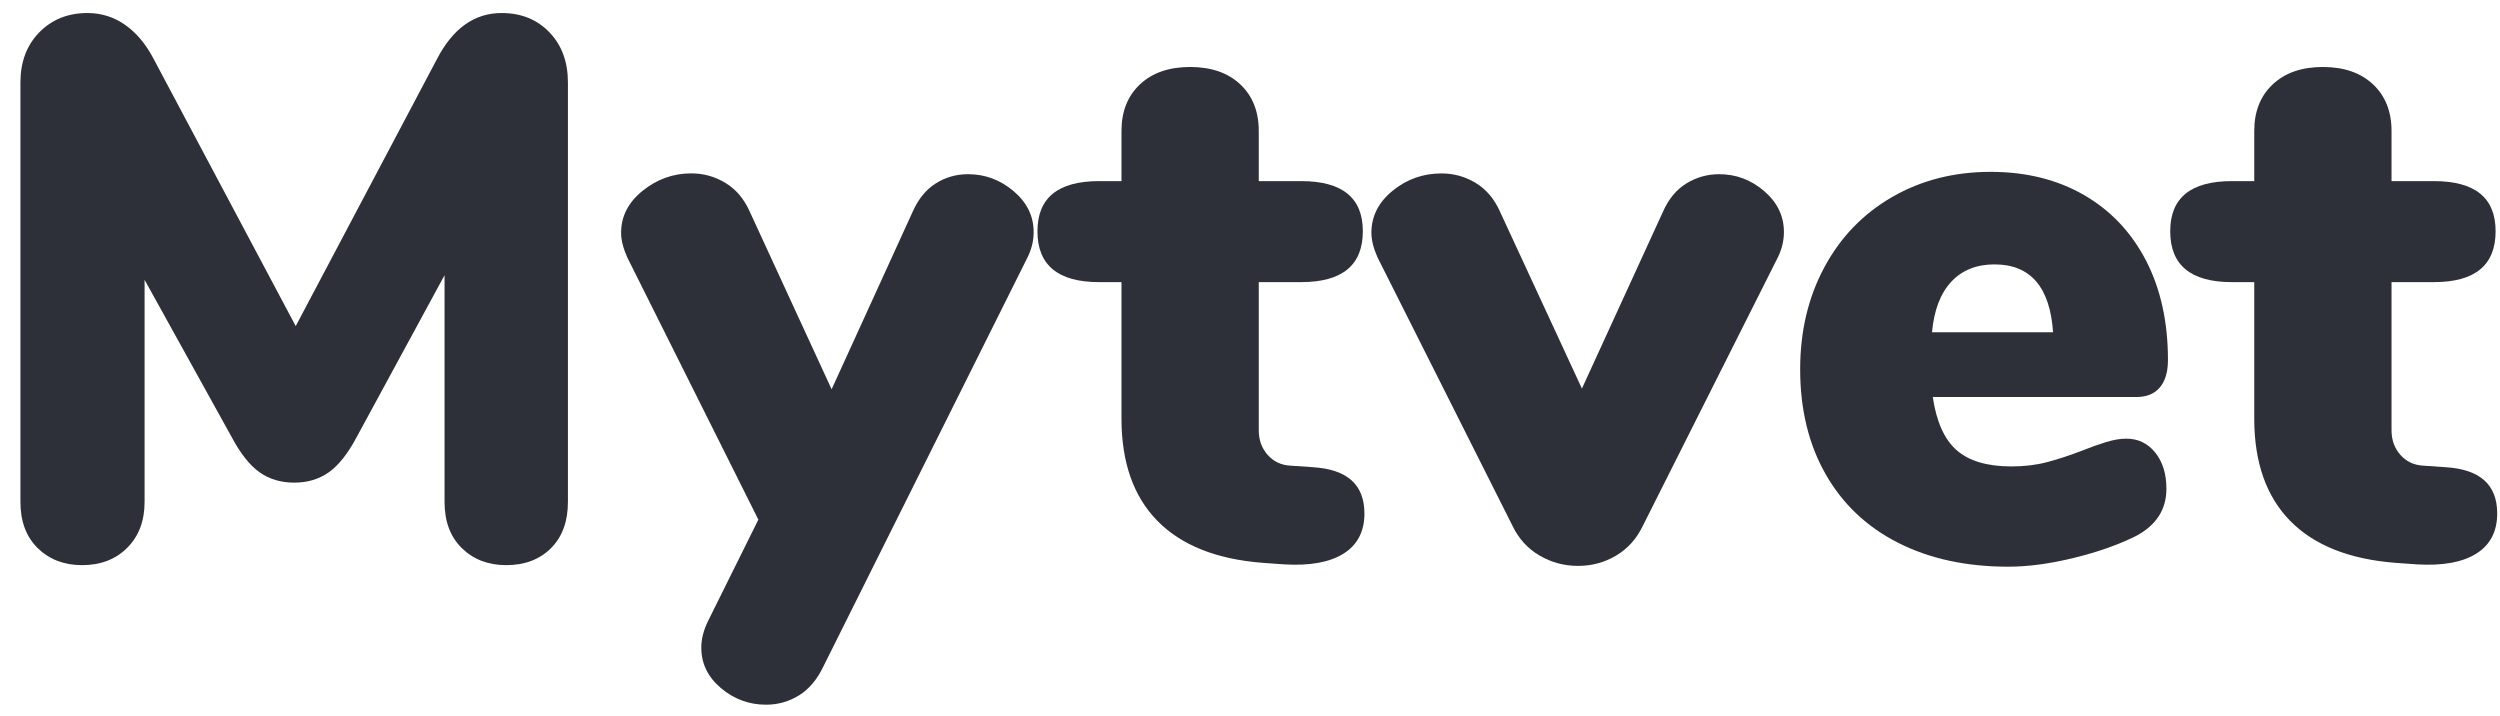
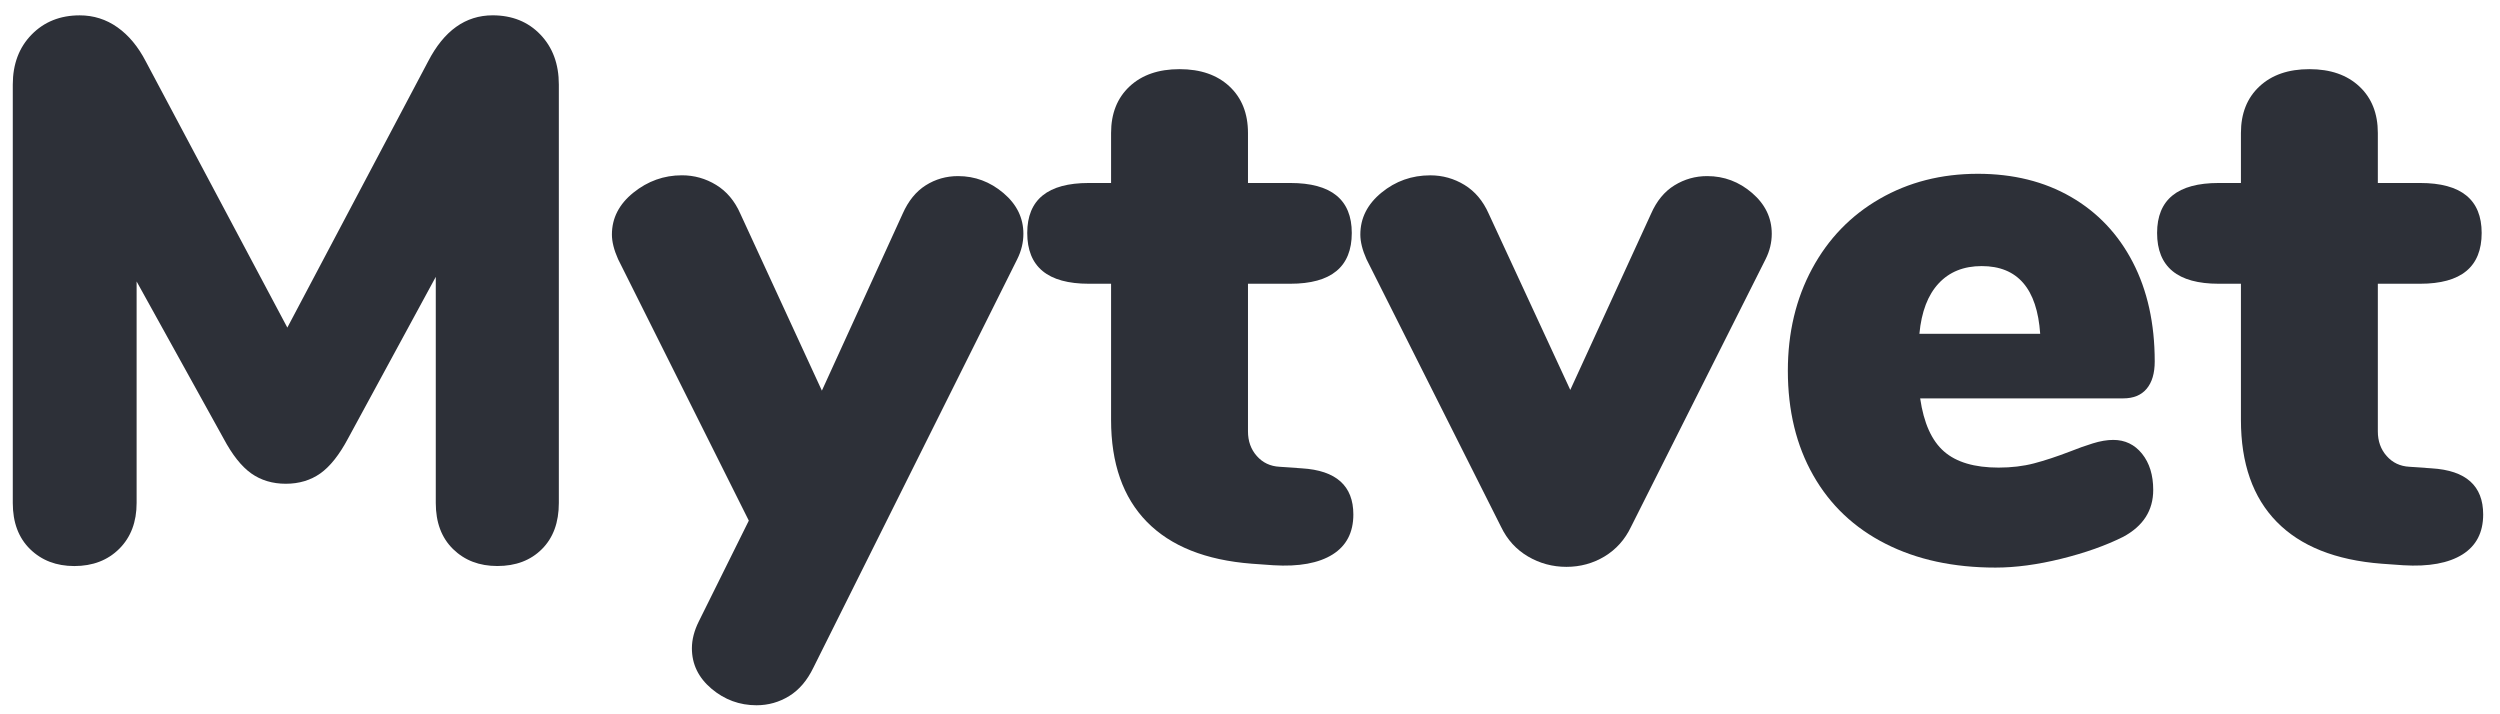
- <svg xmlns="http://www.w3.org/2000/svg" version="1.1" id="Layer_1" x="0px" y="0px" width="97.262px" height="27.829px" viewBox="0 0 97.262 27.829" enable-background="new 0 0 97.262 27.829" xml:space="preserve">
+ <svg xmlns="http://www.w3.org/2000/svg" version="1.1" id="Layer_1" x="0px" y="0px" width="78.01px" height="22.263px" viewBox="0 0 78.01 22.263" enable-background="new 0 0 78.01 22.263" xml:space="preserve">
  <g>
-     <path fill="#2D3038" d="M21.375,1.257c0.48,0.5,0.72,1.15,0.72,1.95v16.32c0,0.761-0.22,1.36-0.66,1.8   c-0.44,0.439-1.02,0.66-1.74,0.66c-0.7,0-1.275-0.221-1.725-0.66c-0.45-0.439-0.675-1.039-0.675-1.8v-8.82l-3.42,6.3   c-0.34,0.64-0.7,1.095-1.08,1.365c-0.38,0.27-0.83,0.405-1.35,0.405s-0.97-0.136-1.35-0.405c-0.38-0.27-0.74-0.725-1.08-1.365   l-3.39-6.12v8.64c0,0.739-0.225,1.335-0.675,1.784c-0.45,0.451-1.035,0.676-1.755,0.676c-0.7,0-1.275-0.221-1.725-0.66   c-0.45-0.439-0.675-1.039-0.675-1.8V3.207c0-0.8,0.245-1.45,0.735-1.95s1.115-0.75,1.875-0.75c0.54,0,1.03,0.155,1.47,0.465   c0.439,0.31,0.81,0.755,1.11,1.335l5.52,10.38l5.49-10.38c0.62-1.2,1.459-1.8,2.52-1.8C20.274,0.507,20.895,0.757,21.375,1.257z" />
-     <path fill="#2D3038" d="M36.404,7.137c0.379-0.24,0.8-0.36,1.26-0.36c0.66,0,1.25,0.22,1.77,0.66c0.52,0.44,0.78,0.97,0.78,1.59   c0,0.34-0.08,0.67-0.24,0.99l-7.95,15.93c-0.24,0.499-0.555,0.87-0.945,1.11c-0.39,0.24-0.815,0.359-1.275,0.359   c-0.66,0-1.245-0.215-1.755-0.645c-0.51-0.431-0.765-0.955-0.765-1.575c0-0.341,0.09-0.69,0.27-1.05l1.95-3.93l-5.1-10.201   c-0.16-0.36-0.24-0.68-0.24-0.96c0-0.64,0.28-1.185,0.84-1.635c0.56-0.45,1.189-0.675,1.89-0.675c0.48,0,0.925,0.125,1.335,0.375   c0.41,0.25,0.725,0.625,0.945,1.125l3.18,6.9l3.15-6.9C35.724,7.747,36.024,7.376,36.404,7.137z" />
-     <path fill="#2D3038" d="M53.083,19.977c0,0.699-0.27,1.22-0.81,1.56s-1.311,0.479-2.311,0.42l-0.84-0.06   c-1.8-0.141-3.165-0.686-4.095-1.635c-0.93-0.95-1.396-2.275-1.396-3.976v-5.31h-0.869c-1.601,0-2.4-0.66-2.4-1.98   c0-1.3,0.8-1.95,2.4-1.95h0.869v-1.95c0-0.76,0.24-1.365,0.721-1.815c0.479-0.45,1.129-0.675,1.949-0.675s1.471,0.225,1.95,0.675   c0.48,0.45,0.721,1.055,0.721,1.815v1.95h1.649c1.6,0,2.4,0.65,2.4,1.95c0,1.32-0.801,1.98-2.4,1.98h-1.649v5.76   c0,0.38,0.114,0.7,0.345,0.96c0.229,0.26,0.524,0.4,0.885,0.42l0.87,0.06C52.414,18.257,53.083,18.857,53.083,19.977z" />
-     <path fill="#2D3038" d="M65.608,7.137c0.391-0.24,0.815-0.36,1.275-0.36c0.66,0,1.245,0.22,1.755,0.66   c0.51,0.44,0.765,0.97,0.765,1.59c0,0.34-0.08,0.67-0.239,0.99l-5.25,10.44c-0.24,0.501-0.585,0.886-1.035,1.155   s-0.945,0.404-1.485,0.404s-1.04-0.135-1.5-0.404s-0.81-0.654-1.05-1.155l-5.25-10.44c-0.16-0.36-0.24-0.68-0.24-0.96   c0-0.64,0.274-1.185,0.825-1.635c0.55-0.45,1.185-0.675,1.905-0.675c0.479,0,0.925,0.125,1.335,0.375   c0.409,0.25,0.725,0.625,0.944,1.125l3.181,6.87l3.149-6.87C64.913,7.747,65.218,7.376,65.608,7.137z" />
-     <path fill="#2D3038" d="M83.848,17.606c0.29,0.36,0.436,0.831,0.436,1.41c0,0.801-0.39,1.41-1.17,1.83   c-0.681,0.341-1.485,0.626-2.415,0.855s-1.785,0.346-2.565,0.346c-1.64,0-3.07-0.311-4.29-0.931s-2.16-1.51-2.819-2.67   c-0.66-1.16-0.99-2.52-0.99-4.08c0-1.48,0.314-2.805,0.945-3.975c0.63-1.17,1.51-2.08,2.64-2.73c1.13-0.65,2.404-0.975,3.825-0.975   c1.38,0,2.59,0.3,3.63,0.9c1.039,0.6,1.845,1.451,2.415,2.55c0.569,1.1,0.854,2.39,0.854,3.87c0,0.46-0.104,0.815-0.314,1.065   s-0.516,0.375-0.915,0.375h-7.92c0.14,0.96,0.45,1.65,0.93,2.07c0.48,0.42,1.189,0.63,2.13,0.63c0.5,0,0.96-0.055,1.38-0.165   c0.42-0.109,0.89-0.265,1.41-0.465c0.3-0.12,0.595-0.225,0.885-0.315s0.556-0.135,0.795-0.135   C83.183,17.066,83.558,17.247,83.848,17.606z M75.914,10.961c-0.42,0.45-0.67,1.105-0.75,1.965h4.71   c-0.12-1.76-0.88-2.64-2.28-2.64C76.893,10.287,76.333,10.512,75.914,10.961z" />
-     <path fill="#2D3038" d="M97.153,19.977c0,0.699-0.27,1.22-0.81,1.56s-1.311,0.479-2.311,0.42l-0.84-0.06   c-1.8-0.141-3.165-0.686-4.095-1.635c-0.93-0.95-1.396-2.275-1.396-3.976v-5.31h-0.869c-1.601,0-2.4-0.66-2.4-1.98   c0-1.3,0.8-1.95,2.4-1.95h0.869v-1.95c0-0.76,0.24-1.365,0.721-1.815c0.479-0.45,1.129-0.675,1.949-0.675s1.471,0.225,1.95,0.675   c0.48,0.45,0.721,1.055,0.721,1.815v1.95h1.649c1.6,0,2.4,0.65,2.4,1.95c0,1.32-0.801,1.98-2.4,1.98h-1.649v5.76   c0,0.38,0.114,0.7,0.345,0.96c0.229,0.26,0.524,0.4,0.885,0.42l0.87,0.06C96.483,18.257,97.153,18.857,97.153,19.977z" />
+     <path fill="#2D3038" d="M16.862,1.079c0.384,0.4,0.576,0.92,0.576,1.56v13.056c0,0.607-0.176,1.088-0.528,1.439   c-0.353,0.353-0.816,0.528-1.392,0.528c-0.561,0-1.02-0.176-1.38-0.528c-0.36-0.352-0.54-0.832-0.54-1.439V8.639l-2.736,5.04   c-0.272,0.512-0.56,0.875-0.864,1.092c-0.304,0.215-0.664,0.324-1.08,0.324s-0.776-0.109-1.08-0.324   c-0.304-0.217-0.592-0.58-0.864-1.092L4.263,8.783v6.912c0,0.592-0.18,1.068-0.54,1.428c-0.36,0.359-0.828,0.54-1.404,0.54   c-0.56,0-1.02-0.176-1.38-0.528c-0.36-0.352-0.54-0.832-0.54-1.439V2.639c0-0.64,0.196-1.16,0.588-1.56s0.892-0.6,1.5-0.6   c0.432,0,0.824,0.124,1.176,0.372C4.014,1.099,4.311,1.455,4.55,1.918l4.416,8.304l4.392-8.304c0.496-0.96,1.168-1.44,2.016-1.44   C15.982,0.479,16.479,0.679,16.862,1.079z" />
+     <path fill="#2D3038" d="M28.886,5.783c0.304-0.192,0.64-0.288,1.008-0.288c0.528,0,1,0.176,1.416,0.528   c0.416,0.352,0.624,0.776,0.624,1.272c0,0.272-0.064,0.536-0.192,0.792l-6.36,12.744c-0.192,0.399-0.444,0.696-0.756,0.888   c-0.312,0.192-0.652,0.288-1.02,0.288c-0.528,0-0.996-0.172-1.404-0.516c-0.408-0.345-0.612-0.765-0.612-1.261   c0-0.271,0.072-0.551,0.216-0.84l1.56-3.144l-4.08-8.16c-0.128-0.288-0.192-0.543-0.192-0.768c0-0.512,0.224-0.948,0.672-1.308   c0.448-0.36,0.952-0.54,1.512-0.54c0.384,0,0.74,0.1,1.068,0.3c0.328,0.2,0.58,0.5,0.756,0.9l2.544,5.52l2.52-5.52   C28.342,6.271,28.583,5.975,28.886,5.783z" />
+     <path fill="#2D3038" d="M42.23,16.054c0,0.561-0.217,0.977-0.648,1.248c-0.432,0.271-1.048,0.385-1.848,0.336l-0.672-0.048   c-1.44-0.111-2.532-0.548-3.276-1.308s-1.116-1.82-1.116-3.18V8.854h-0.696c-1.28,0-1.92-0.528-1.92-1.584   c0-1.04,0.64-1.56,1.92-1.56h0.696V4.15c0-0.608,0.192-1.092,0.576-1.452c0.384-0.36,0.904-0.54,1.56-0.54   c0.656,0,1.176,0.18,1.56,0.54c0.384,0.36,0.576,0.844,0.576,1.452v1.56h1.32c1.28,0,1.919,0.52,1.919,1.56   c0,1.056-0.64,1.584-1.919,1.584h-1.32v4.608c0,0.304,0.092,0.561,0.276,0.768c0.184,0.208,0.42,0.32,0.708,0.335l0.696,0.049   C41.693,14.679,42.23,15.159,42.23,16.054z" />
+     <path fill="#2D3038" d="M52.25,5.783c0.313-0.192,0.651-0.288,1.021-0.288c0.527,0,0.995,0.176,1.403,0.528   c0.408,0.352,0.612,0.776,0.612,1.272c0,0.272-0.064,0.536-0.192,0.792l-4.2,8.353c-0.191,0.4-0.468,0.707-0.827,0.924   c-0.36,0.216-0.757,0.324-1.188,0.324s-0.832-0.108-1.2-0.324c-0.368-0.217-0.647-0.523-0.84-0.924l-4.2-8.353   c-0.128-0.288-0.191-0.543-0.191-0.768c0-0.512,0.22-0.948,0.66-1.308c0.439-0.36,0.947-0.54,1.523-0.54   c0.384,0,0.74,0.1,1.068,0.3c0.327,0.2,0.579,0.5,0.756,0.9l2.544,5.496l2.52-5.496C51.694,6.271,51.938,5.975,52.25,5.783z" />
+     <path fill="#2D3038" d="M66.841,14.159c0.231,0.288,0.348,0.664,0.348,1.128c0,0.641-0.312,1.128-0.936,1.464   c-0.544,0.272-1.188,0.501-1.933,0.685c-0.743,0.184-1.428,0.275-2.052,0.275c-1.312,0-2.456-0.248-3.432-0.744   c-0.977-0.496-1.729-1.207-2.256-2.136c-0.528-0.928-0.792-2.016-0.792-3.264c0-1.184,0.252-2.244,0.756-3.18   s1.208-1.664,2.112-2.184c0.903-0.52,1.923-0.78,3.06-0.78c1.104,0,2.072,0.24,2.904,0.72c0.831,0.48,1.476,1.16,1.932,2.04   s0.684,1.912,0.684,3.096c0,0.369-0.084,0.652-0.252,0.852c-0.168,0.2-0.412,0.3-0.731,0.3h-6.336   c0.111,0.768,0.359,1.32,0.744,1.656c0.384,0.336,0.951,0.504,1.704,0.504c0.399,0,0.768-0.044,1.104-0.132   s0.712-0.212,1.128-0.372c0.24-0.096,0.476-0.18,0.708-0.252c0.231-0.072,0.444-0.108,0.636-0.108   C66.309,13.727,66.609,13.871,66.841,14.159z M60.494,8.843c-0.336,0.36-0.537,0.884-0.601,1.572h3.769   c-0.097-1.408-0.705-2.112-1.824-2.112C61.277,8.303,60.83,8.482,60.494,8.843z" />
+     <path fill="#2D3038" d="M77.485,16.054c0,0.561-0.216,0.977-0.647,1.248c-0.433,0.271-1.049,0.385-1.849,0.336l-0.672-0.048   c-1.439-0.111-2.532-0.548-3.275-1.308c-0.744-0.76-1.116-1.82-1.116-3.18V8.854h-0.696c-1.28,0-1.92-0.528-1.92-1.584   c0-1.04,0.64-1.56,1.92-1.56h0.696V4.15c0-0.608,0.191-1.092,0.576-1.452c0.384-0.36,0.903-0.54,1.56-0.54s1.176,0.18,1.56,0.54   c0.385,0.36,0.576,0.844,0.576,1.452v1.56h1.32c1.28,0,1.92,0.52,1.92,1.56c0,1.056-0.64,1.584-1.92,1.584h-1.32v4.608   c0,0.304,0.092,0.561,0.276,0.768c0.184,0.208,0.42,0.32,0.708,0.335l0.696,0.049C76.949,14.679,77.485,15.159,77.485,16.054z" />
  </g>
</svg>
